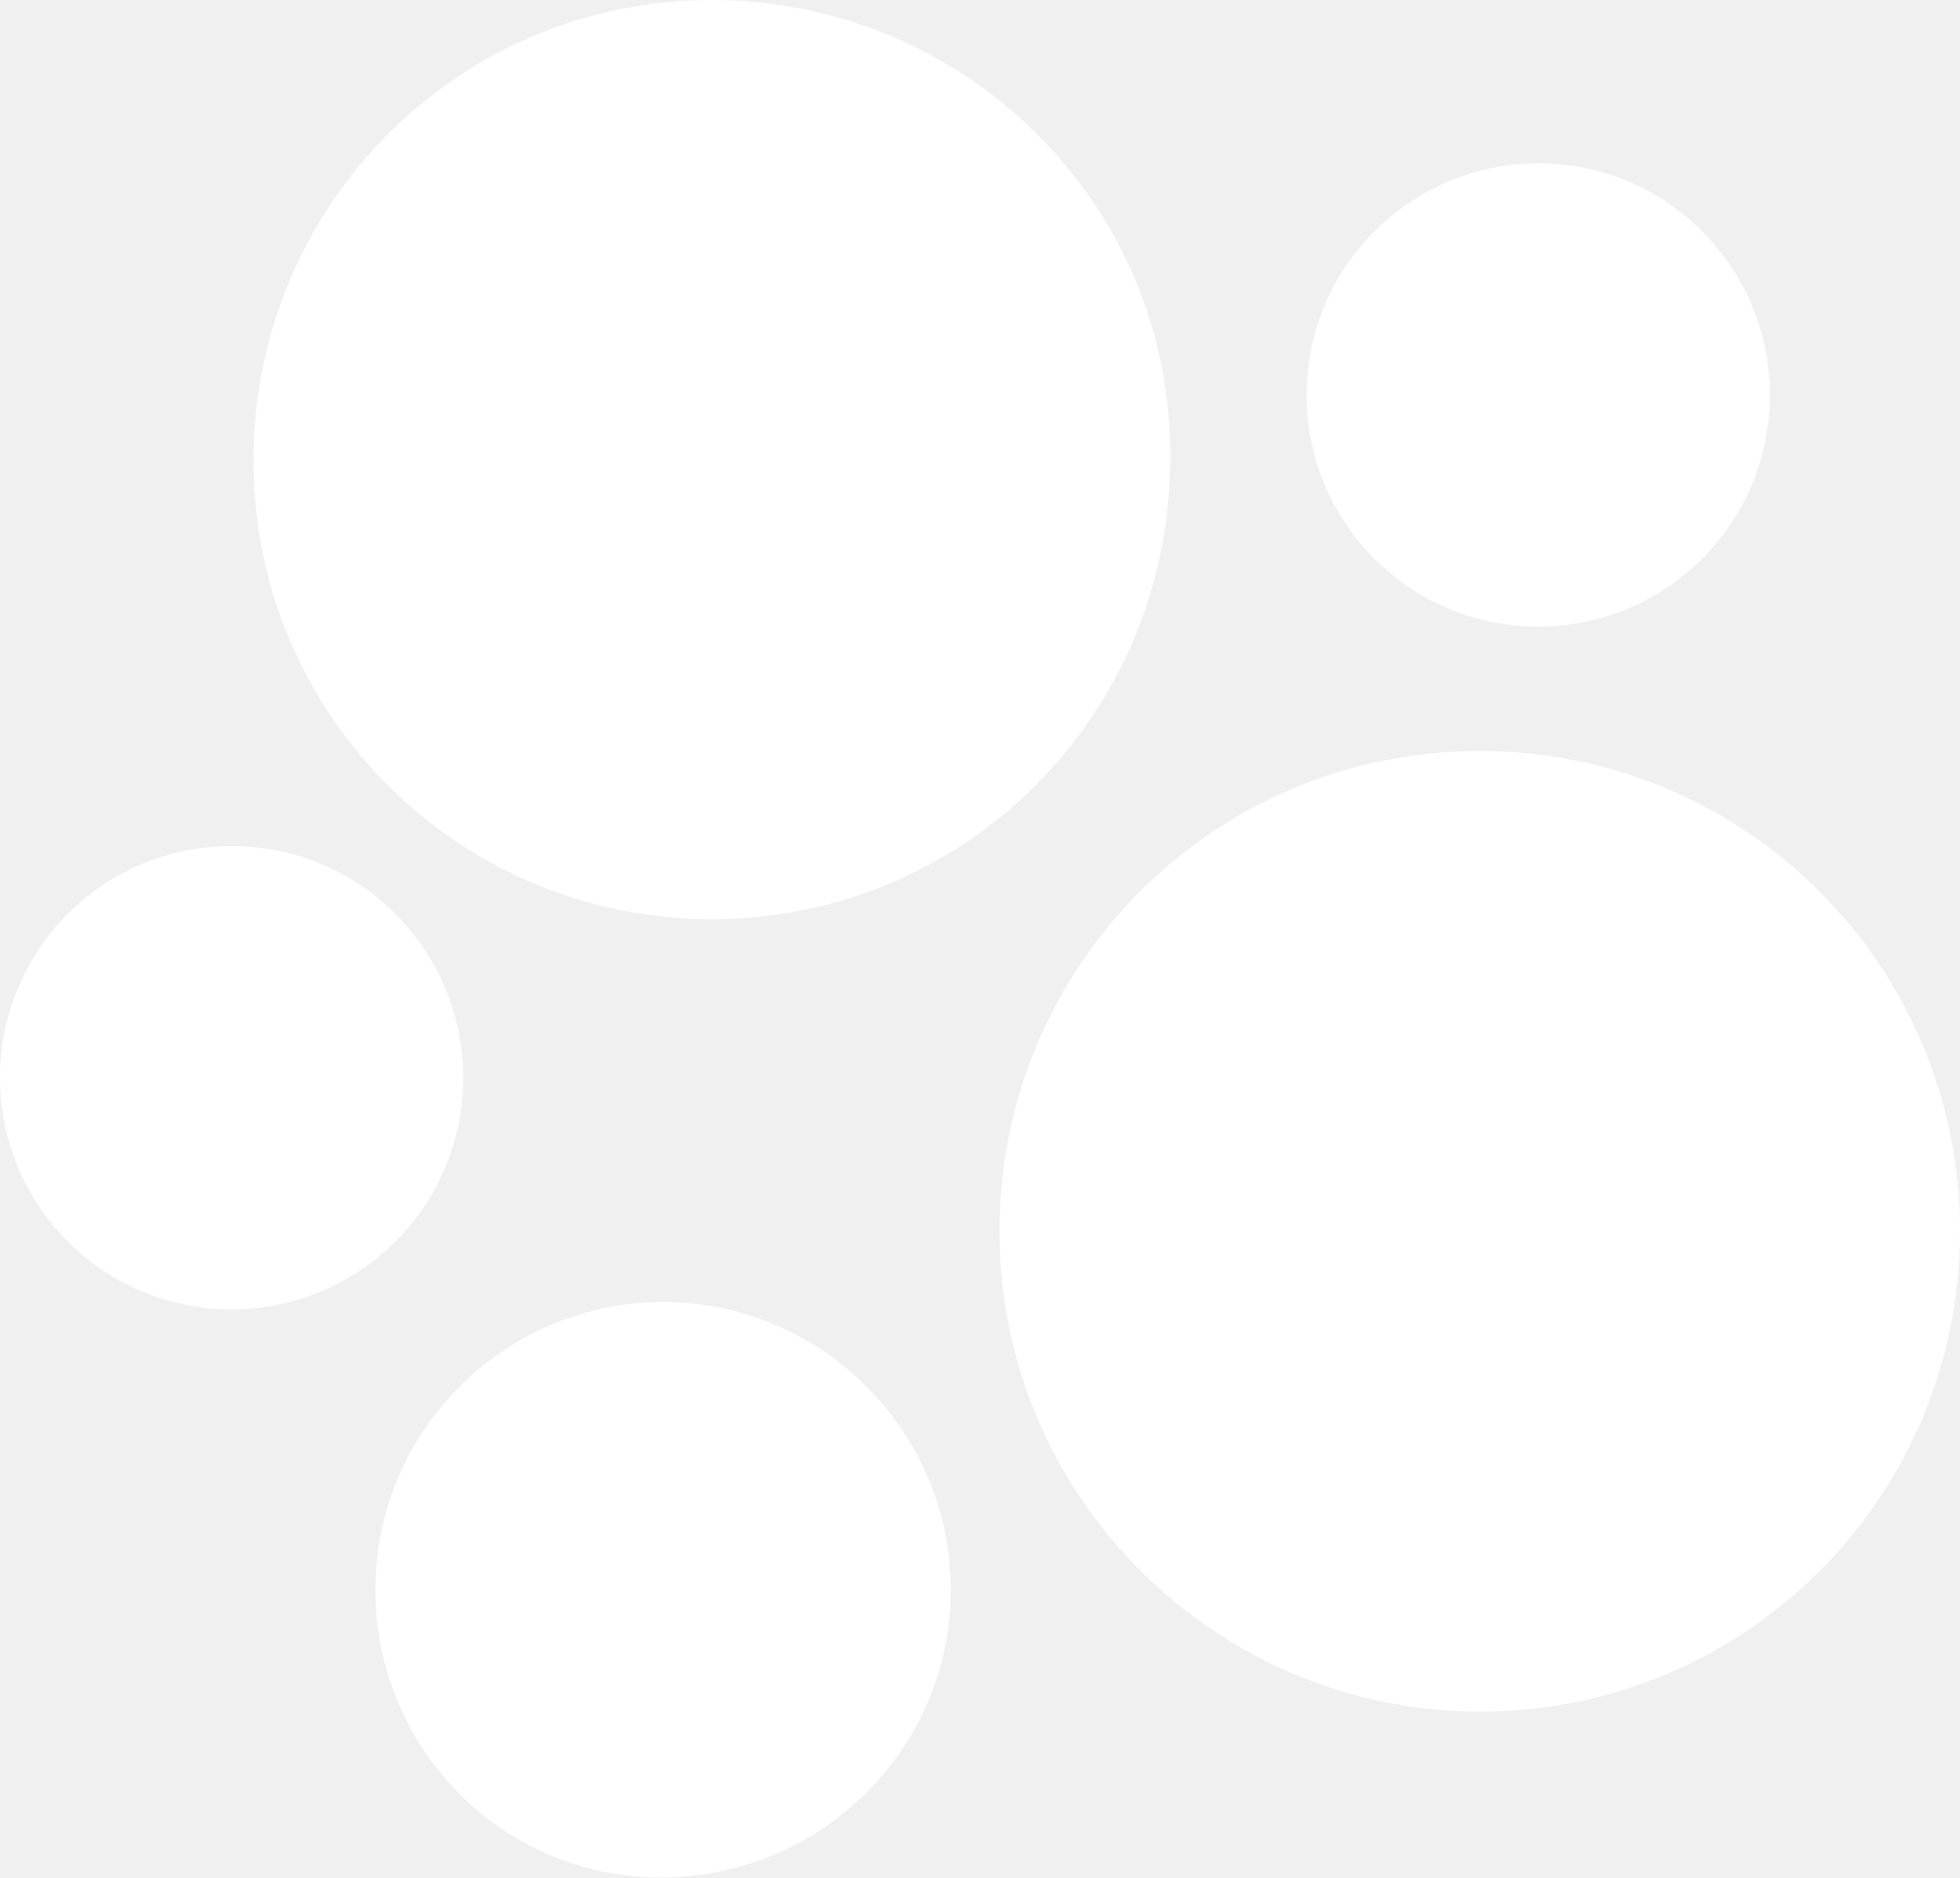
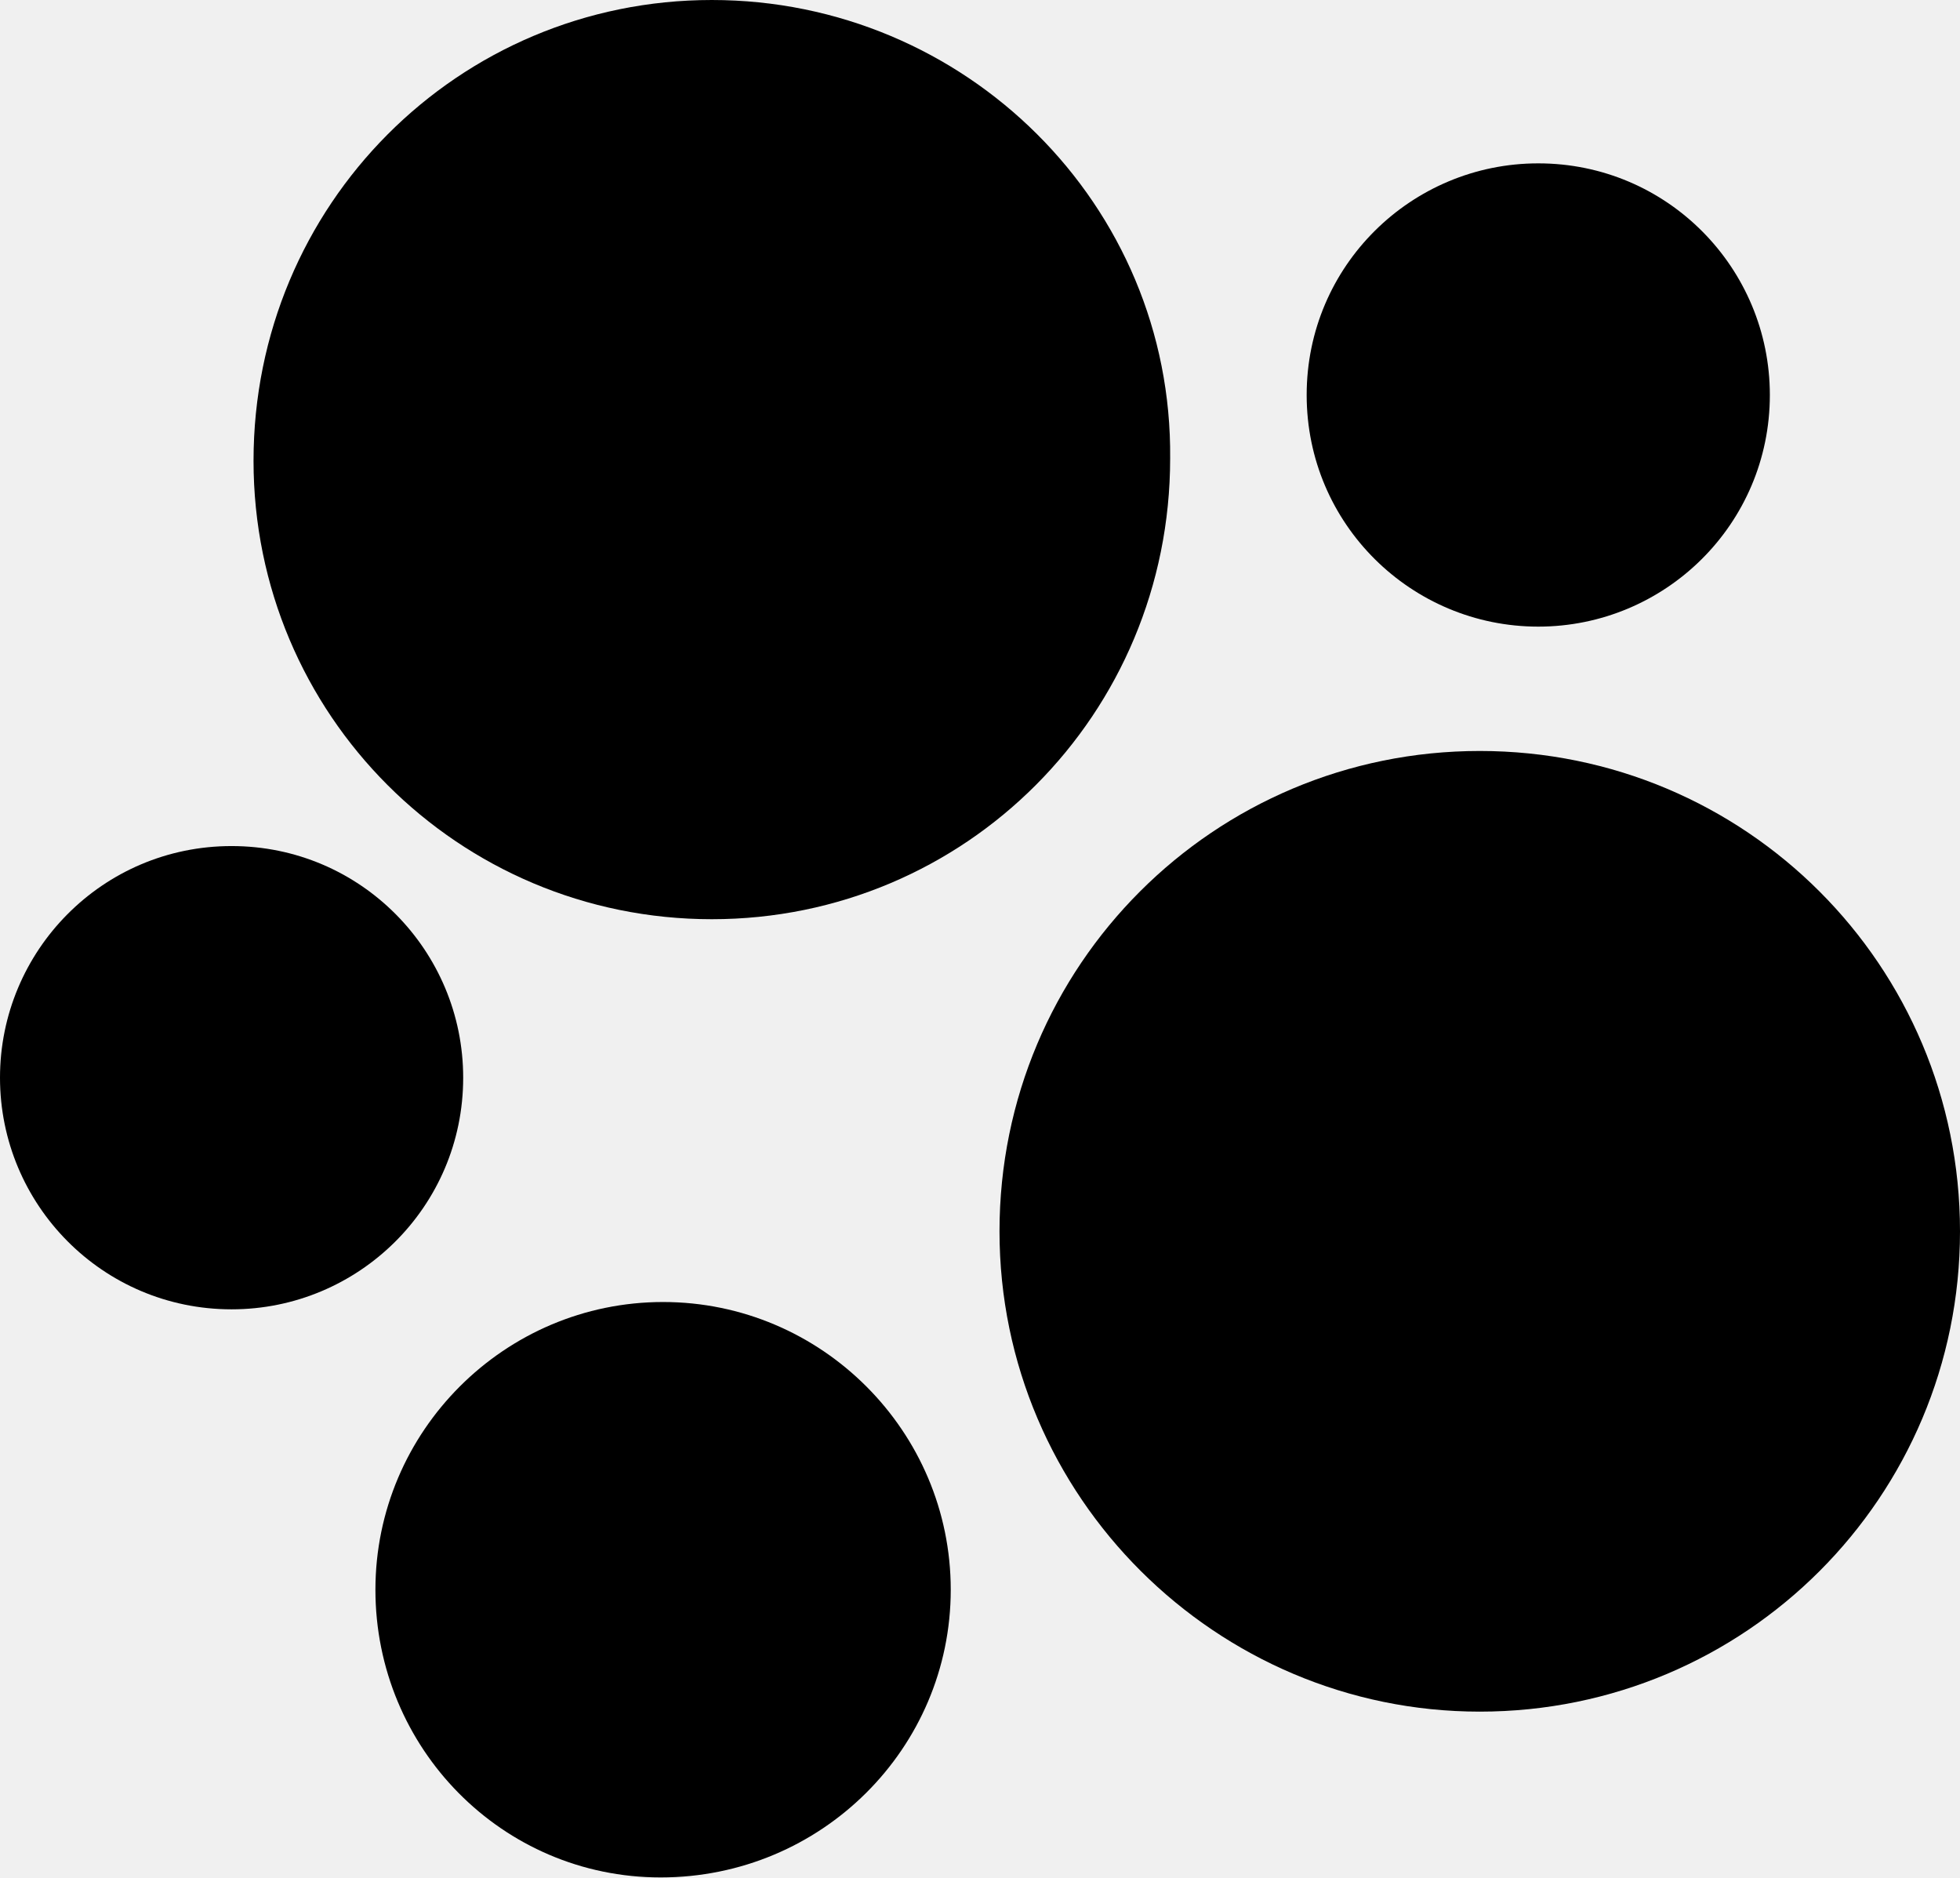
<svg xmlns="http://www.w3.org/2000/svg" version="1.1" id="Layer_1" x="0px" y="0px" viewBox="0 0 80.4 77" style="enable-background:new 0 0 80.4 77;" xml:space="preserve">
  <style type="text/css">
-   .st0{fill:#FFFFFF;}
+   .st0{fill:currentColor;}
 </style>
  <g>
    <path class="st0" d="M29.2,37.7c10.4,0,18.8-8.4,18.8-18.9C48.1,8.4,39.6,0,29.2,0C18.8,0,10.4,8.4,10.4,18.9   C10.4,29.3,18.8,37.7,29.2,37.7z">
  </path>
    <path class="st0" d="M63.1,25.7c5.2,0,9.5-4.2,9.5-9.5c0-5.2-4.2-9.5-9.5-9.5c-5.2,0-9.5,4.2-9.5,9.5   C53.6,21.5,57.9,25.7,63.1,25.7z">
  </path>
    <path class="st0" d="M9.5,53.7c5.2,0,9.5-4.2,9.5-9.5c0-5.2-4.2-9.5-9.5-9.5C4.2,34.7,0,39,0,44.2C0,49.4,4.2,53.7,9.5,53.7z">
  </path>
    <path class="st0" d="M60.7,70.2c10.9,0,19.7-8.8,19.7-19.7s-8.8-19.7-19.7-19.7c-10.9,0-19.7,8.8-19.7,19.7S49.9,70.2,60.7,70.2z">
  </path>
    <path class="st0" d="M27.1,77C33.7,77,39,71.7,39,65.2s-5.3-11.8-11.8-11.8c-6.5,0-11.8,5.3-11.8,11.8S20.6,77,27.1,77z">
  </path>
  </g>
</svg>
